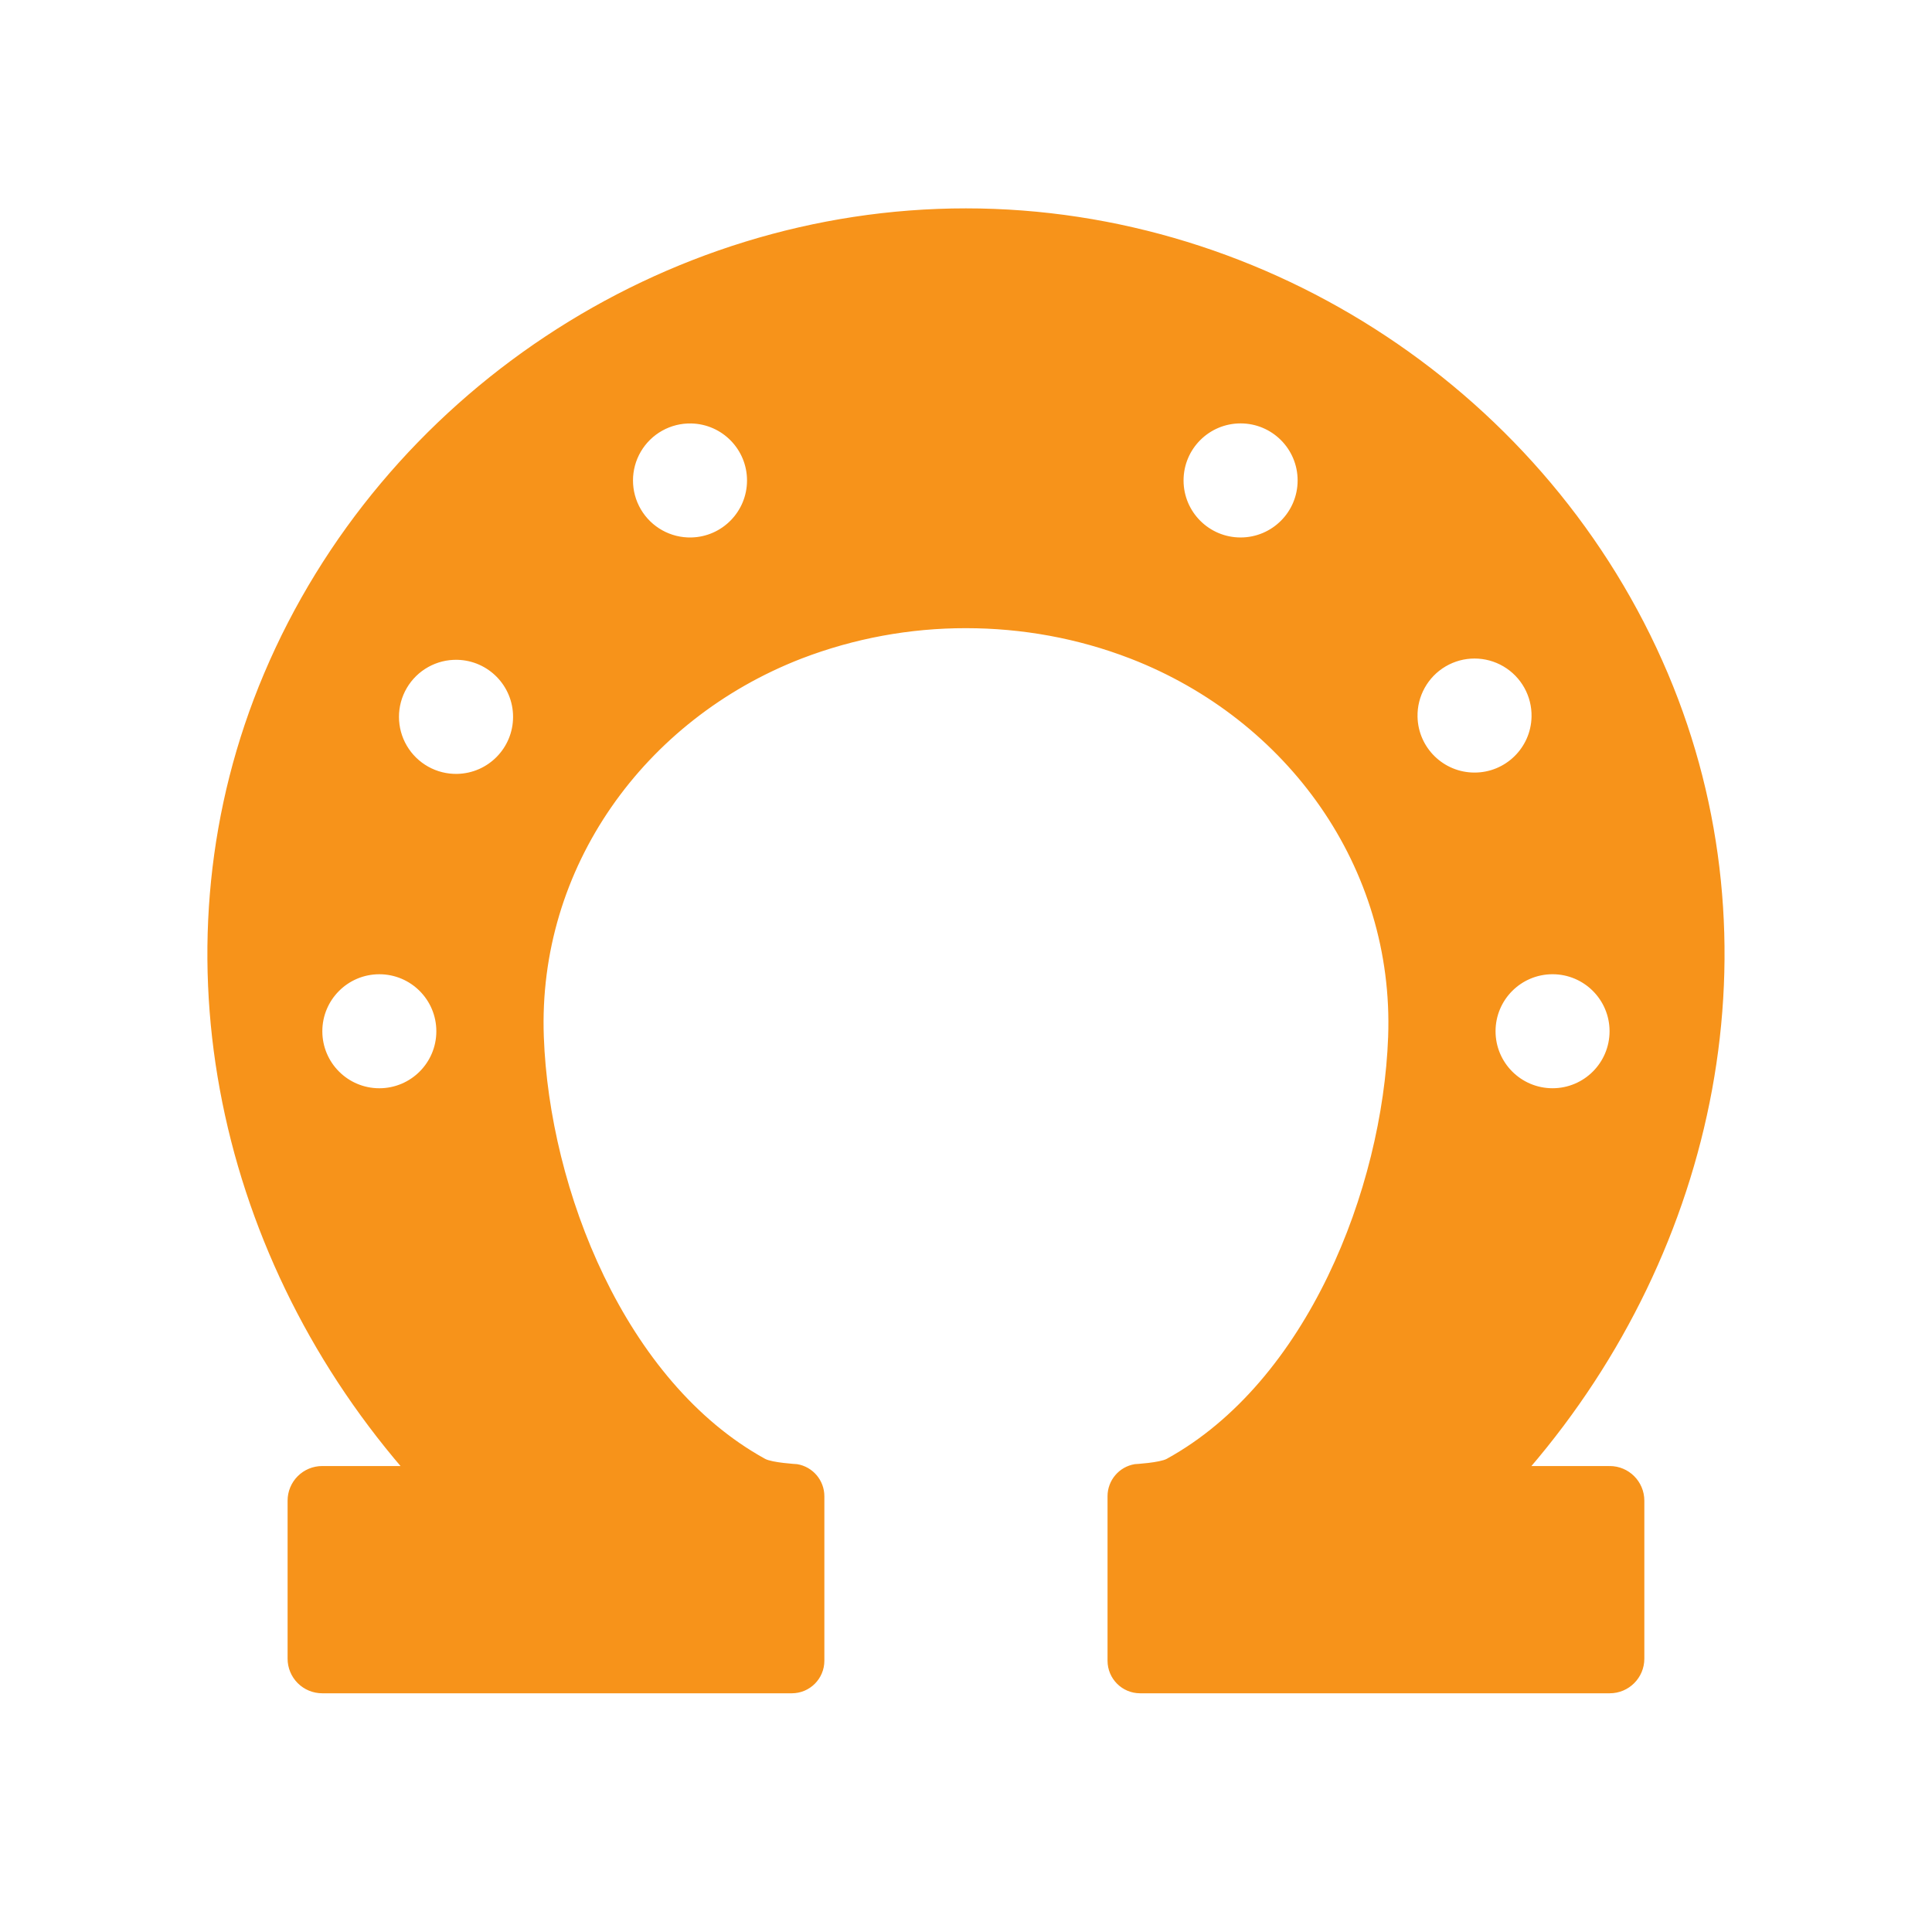
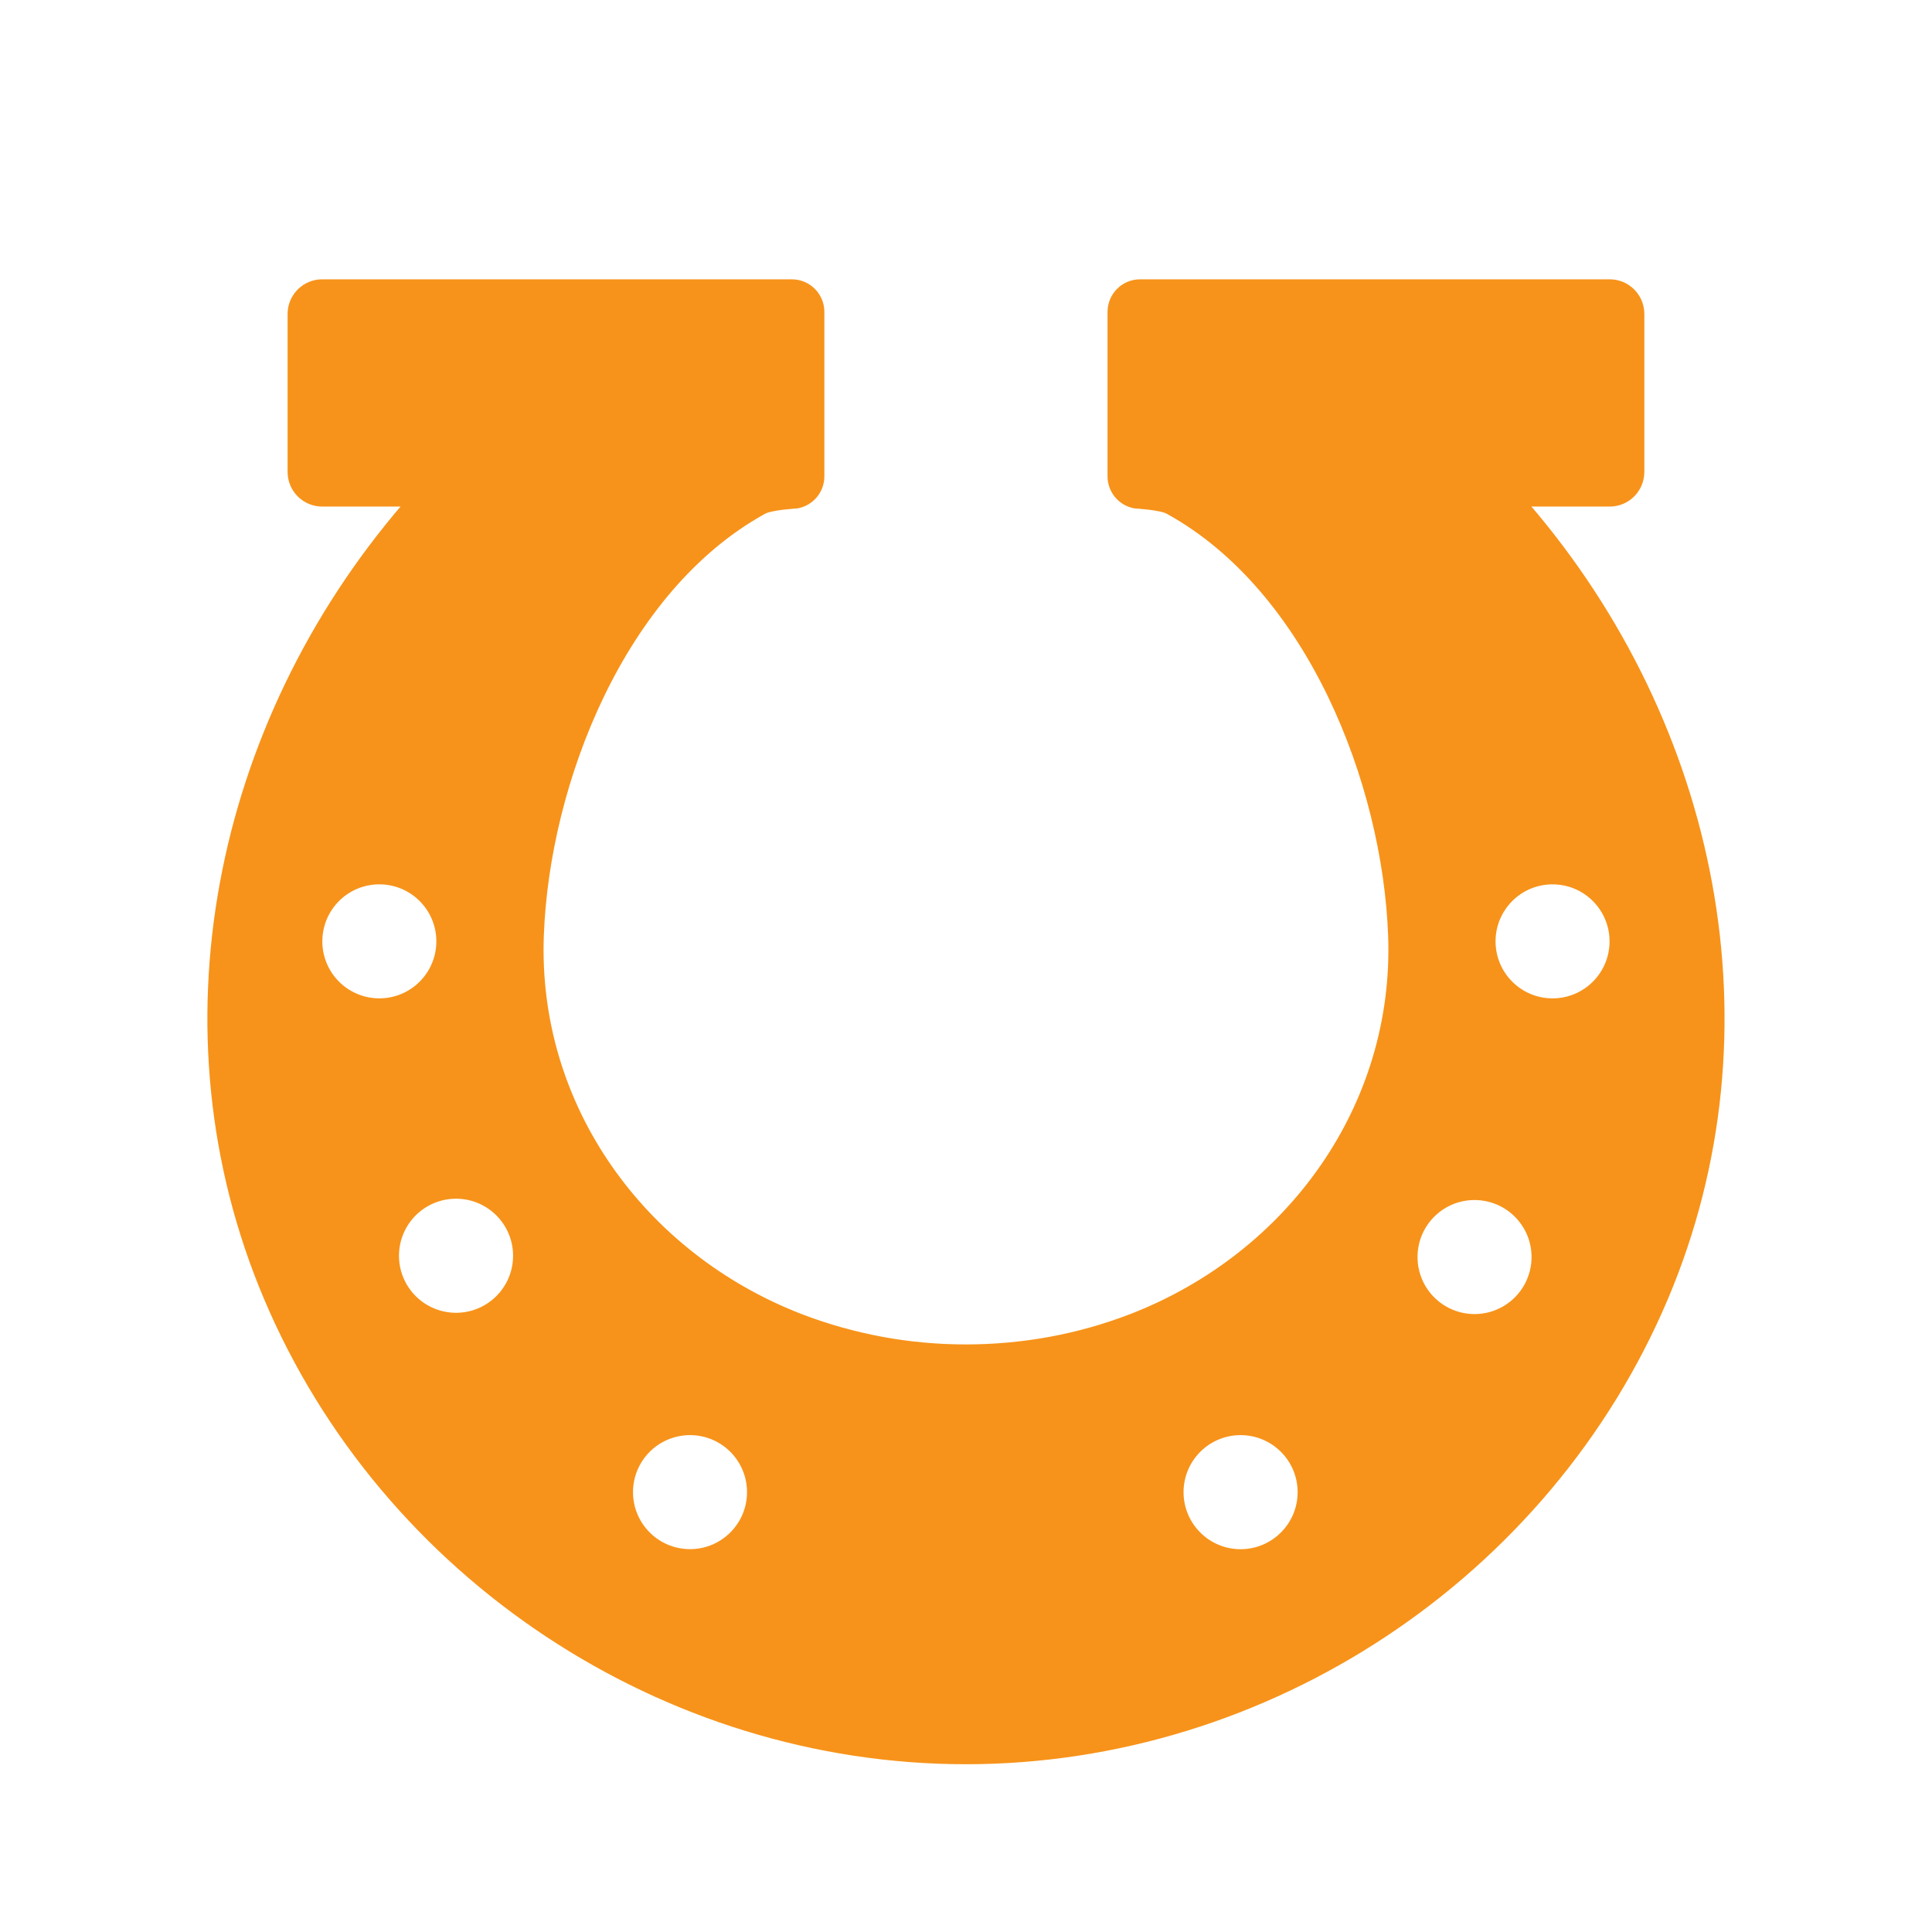
<svg xmlns="http://www.w3.org/2000/svg" viewBox="-18 -18 36 36">
  <g transform="matrix(0.055107 0 0 0.055107 -14.108 -14.108)">
    <g fill="#f7931a" stroke="#f7931a" style="vector-effect:non-scaling-stroke">
-       <g id="ico">
+       <g id="ico" transform="matrix(1 0 0 -1 0 525.75)">
        <path id="path1" d="M473.67 425.59h-27.55c63.64-74.14 85.23-177.35 46.77-268.26C453.03 63.16 358.32.32 255.99.33 153.67.32 58.98 63.16 19.12 157.33c-38.47 90.9-16.89 194.12 46.77 268.26H38.33a11.2 11.2 0 0 0-11.21 11.22v53.4a11.2 11.2 0 0 0 11.21 11.22h158.79c5.8 0 10.5-4.7 10.5-10.51v-55.6a10.5 10.5 0 0 0-8.77-10.37s-8.51-.48-10.99-1.84c-47.64-26.22-73.21-91.47-75.1-143.11-2.13-57.55 34.16-107.67 87.28-128.34l.16-.06.15-.06A155 155 0 0 1 256 141.28c18.99 0 37.92 3.42 55.63 10.26l.15.06.17.06c53.13 20.67 89.4 70.79 87.3 128.34-1.9 51.64-27.49 116.89-75.13 143.1-2.48 1.37-10.98 1.85-10.98 1.85a10.5 10.5 0 0 0-8.77 10.36v55.6c0 5.81 4.7 10.52 10.51 10.52h158.8a11.2 11.2 0 0 0 11.2-11.21v-53.41c0-6.2-5.02-11.22-11.2-11.22M57.64 297.85a19.775 19.775 0 1 1 0-39.55 19.775 19.775 0 0 1 0 39.55m26.37-106.3a19.79 19.79 0 1 1 .01-39.57 19.79 19.79 0 0 1-.01 39.57m79.13-79.94a19.78 19.78 0 1 1-.01-39.55 19.78 19.78 0 0 1 0 39.55m28.75 43.2q-.16.08 0 0m10.28-3.97c3.37-1.31 2.4-.93 0 0m114.54 2.67c5.6 2.16 3.56 1.38 0 0m32.16-41.9a19.785 19.785 0 1 1 0-39.57 19.785 19.785 0 0 1 0 39.57m59.33 60.16a19.78 19.78 0 1 1 39.55 0 19.78 19.78 0 0 1-39.55 0m26.38 106.3a19.775 19.775 0 1 1 39.55 0 19.775 19.775 0 0 1-39.55 0" />
      </g>
    </g>
  </g>
</svg>
